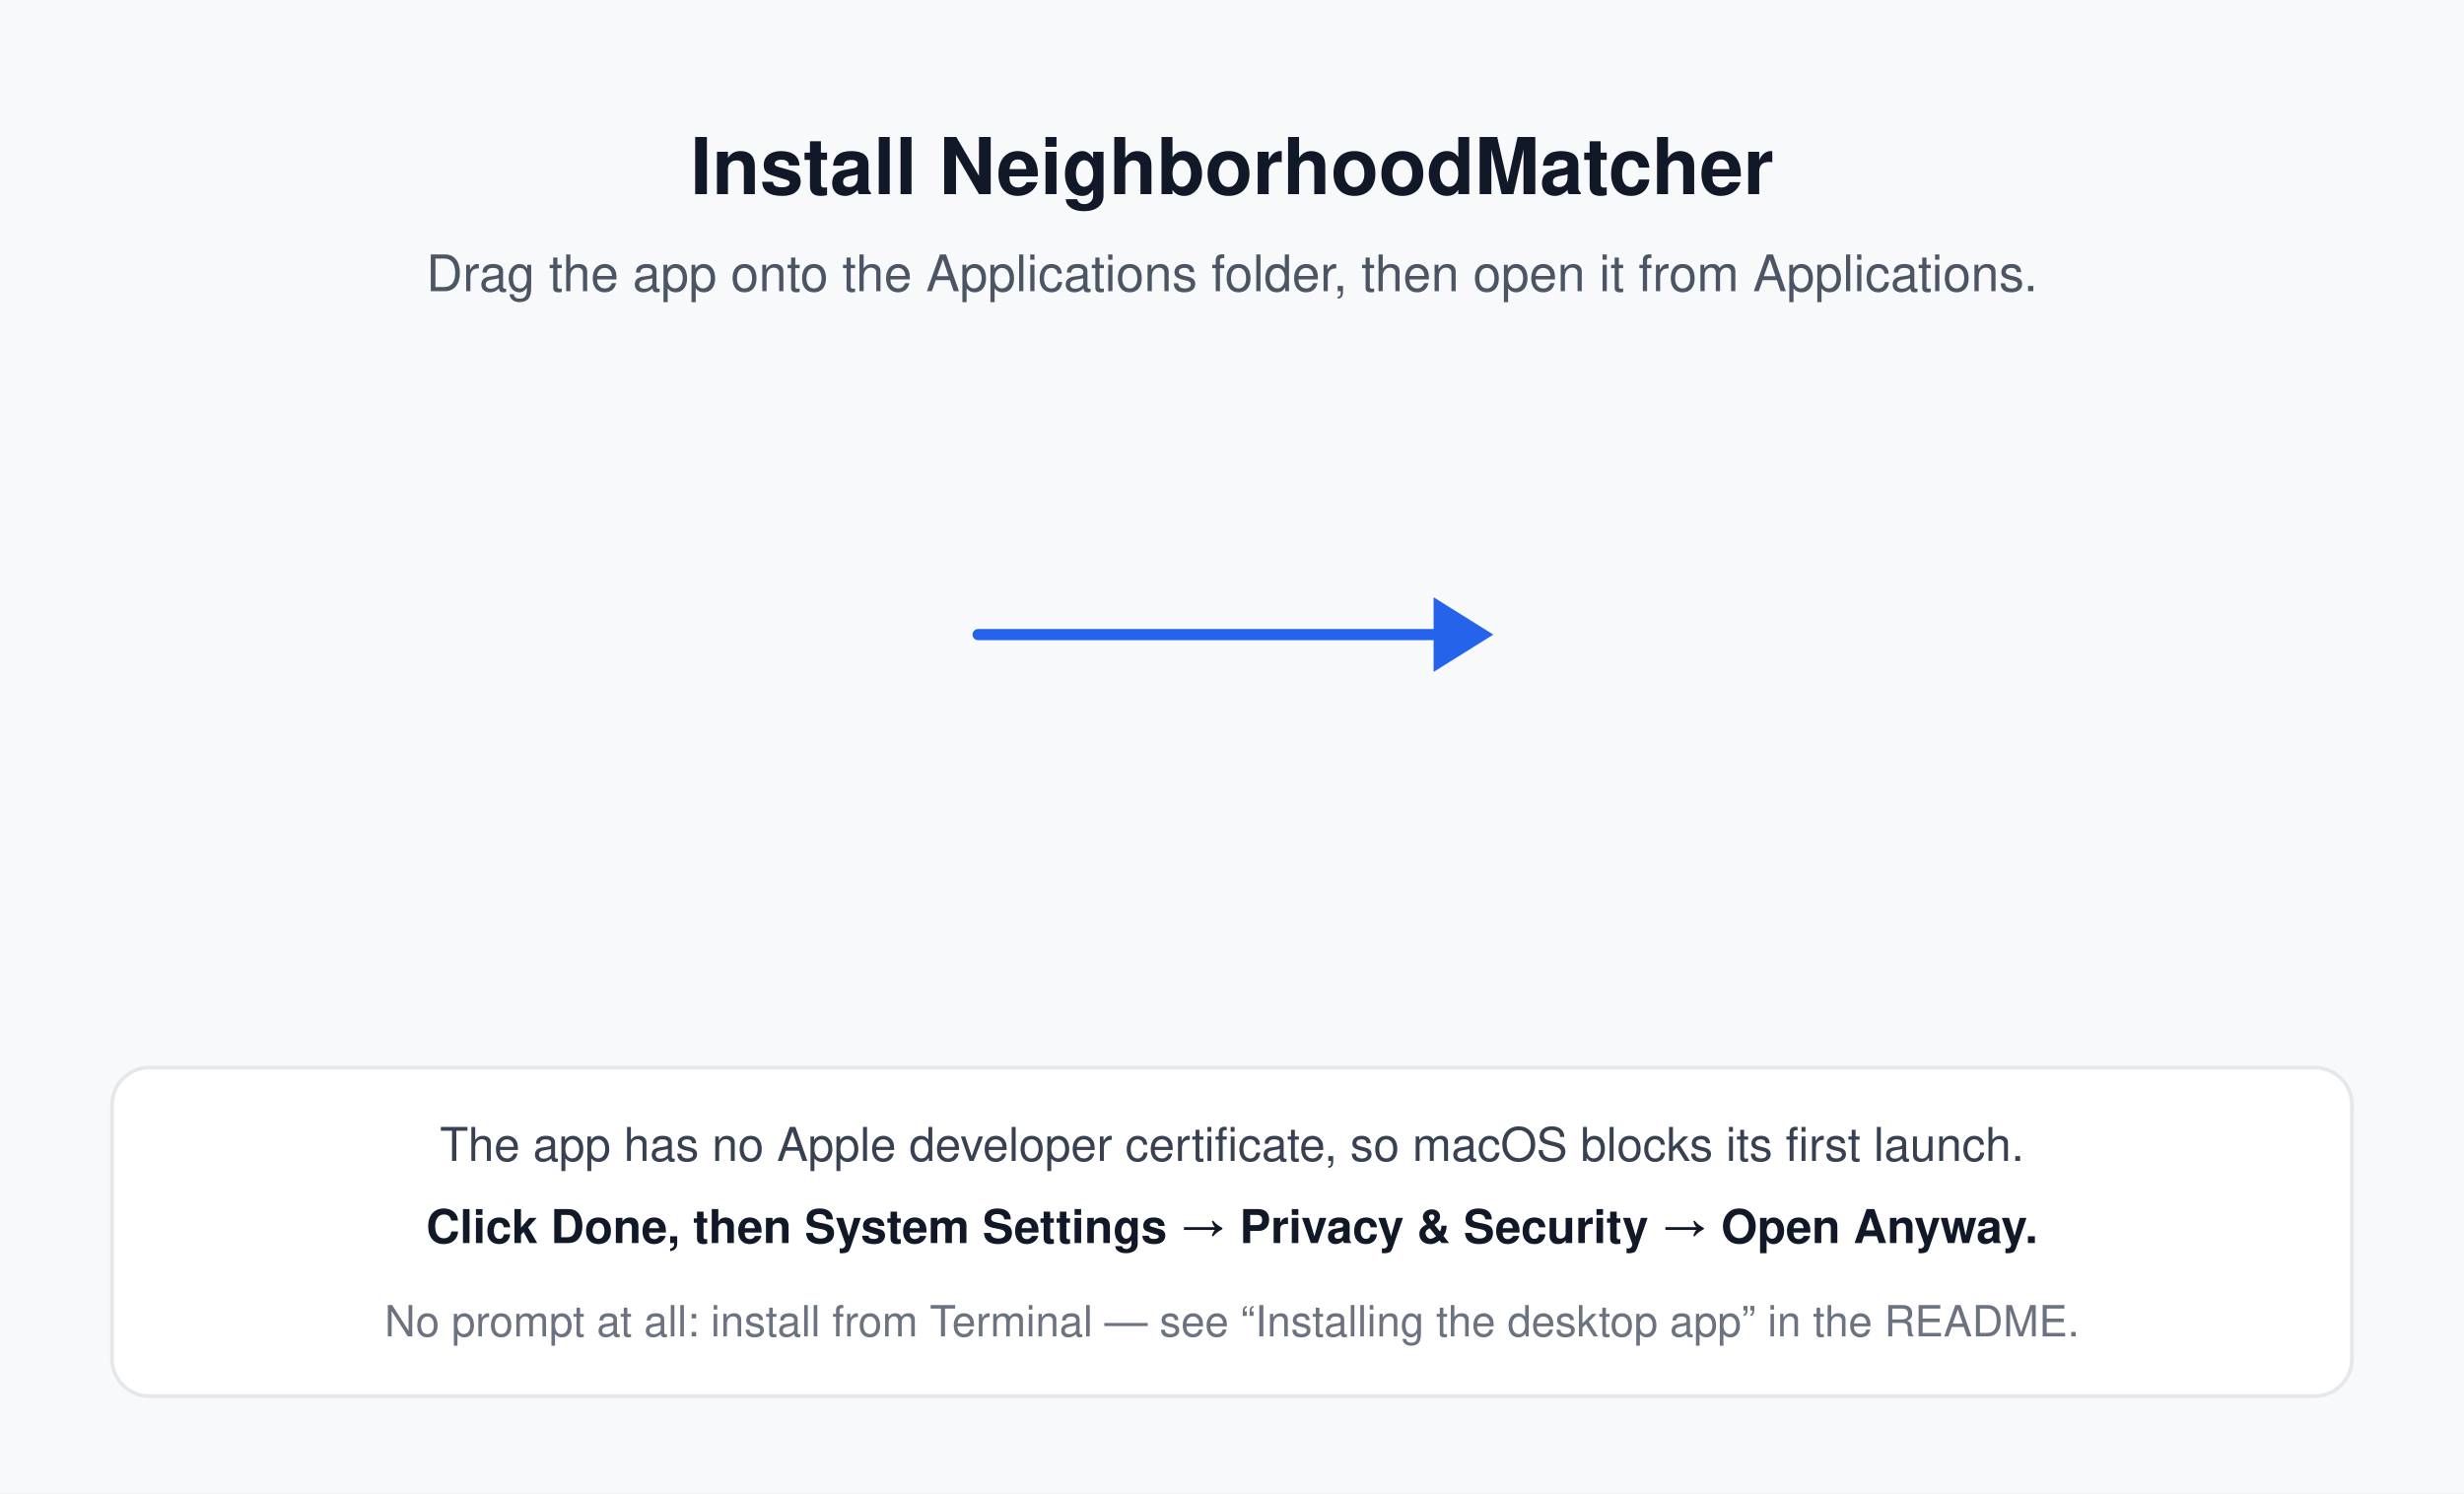
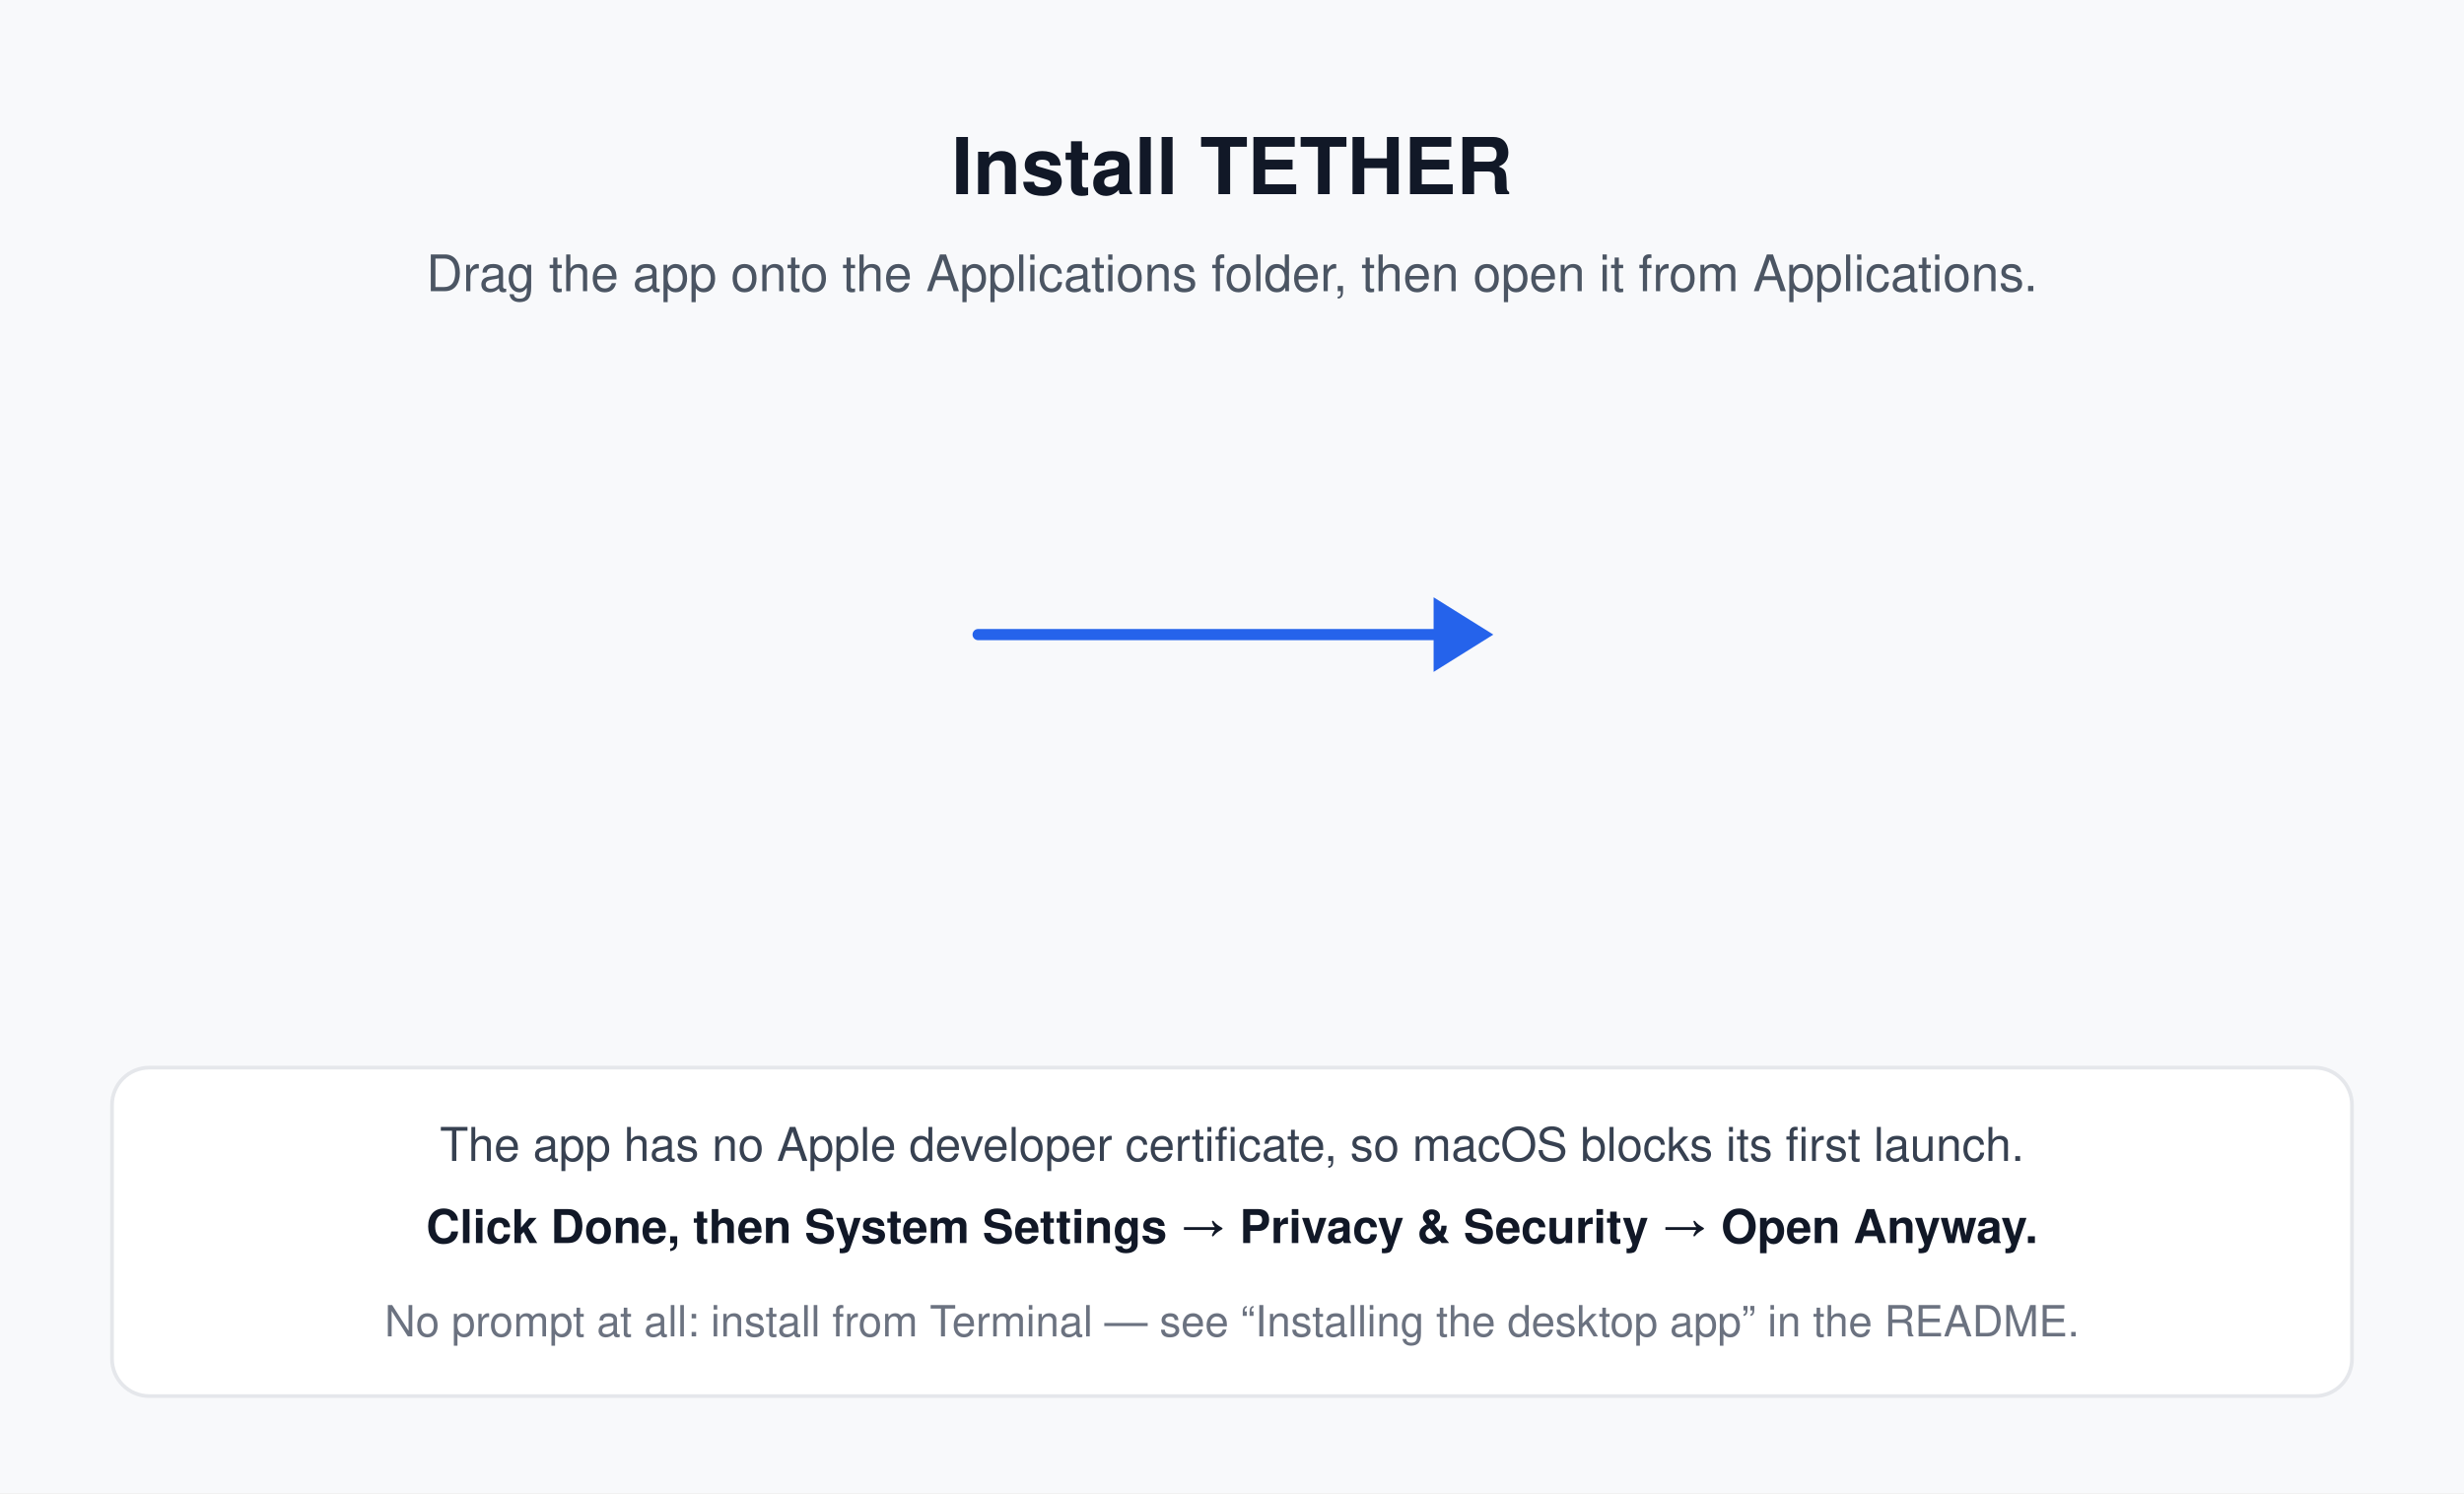
<svg xmlns="http://www.w3.org/2000/svg" width="660" height="400" viewBox="0 0 660 400">
  <style>
    text { font-family: system-ui, -apple-system, "Helvetica Neue", Helvetica, Arial, sans-serif; }
  </style>
  <rect width="660" height="400" fill="#f8f9fb" />
-   <text x="330" y="52" text-anchor="middle" font-size="21" font-weight="600" fill="#111827">Install NeighborhoodMatcher</text>
+   <text x="330" y="52" text-anchor="middle" font-size="21" font-weight="600" fill="#111827">Install TETHER</text>
  <text x="330" y="78" text-anchor="middle" font-size="13.5" fill="#4b5563">Drag the app onto the Applications folder, then open it from Applications.</text>
  <line x1="262" y1="170" x2="386" y2="170" stroke="#2563eb" stroke-width="3" stroke-linecap="round" />
  <polygon points="384,160 400,170 384,180" fill="#2563eb" />
  <rect x="30" y="286" width="600" height="88" rx="10" fill="#ffffff" stroke="#e5e7eb" />
  <text x="330" y="311" text-anchor="middle" font-size="12.5" fill="#374151">The app has no Apple developer certificate, so macOS blocks its first launch.</text>
  <text x="330" y="333" text-anchor="middle" font-size="12.5" font-weight="600" fill="#111827">Click Done, then System Settings → Privacy &amp; Security → Open Anyway.</text>
  <text x="330" y="358" text-anchor="middle" font-size="11.5" fill="#6b7280">No prompt at all: install from Terminal — see “Installing the desktop app” in the README.</text>
</svg>
